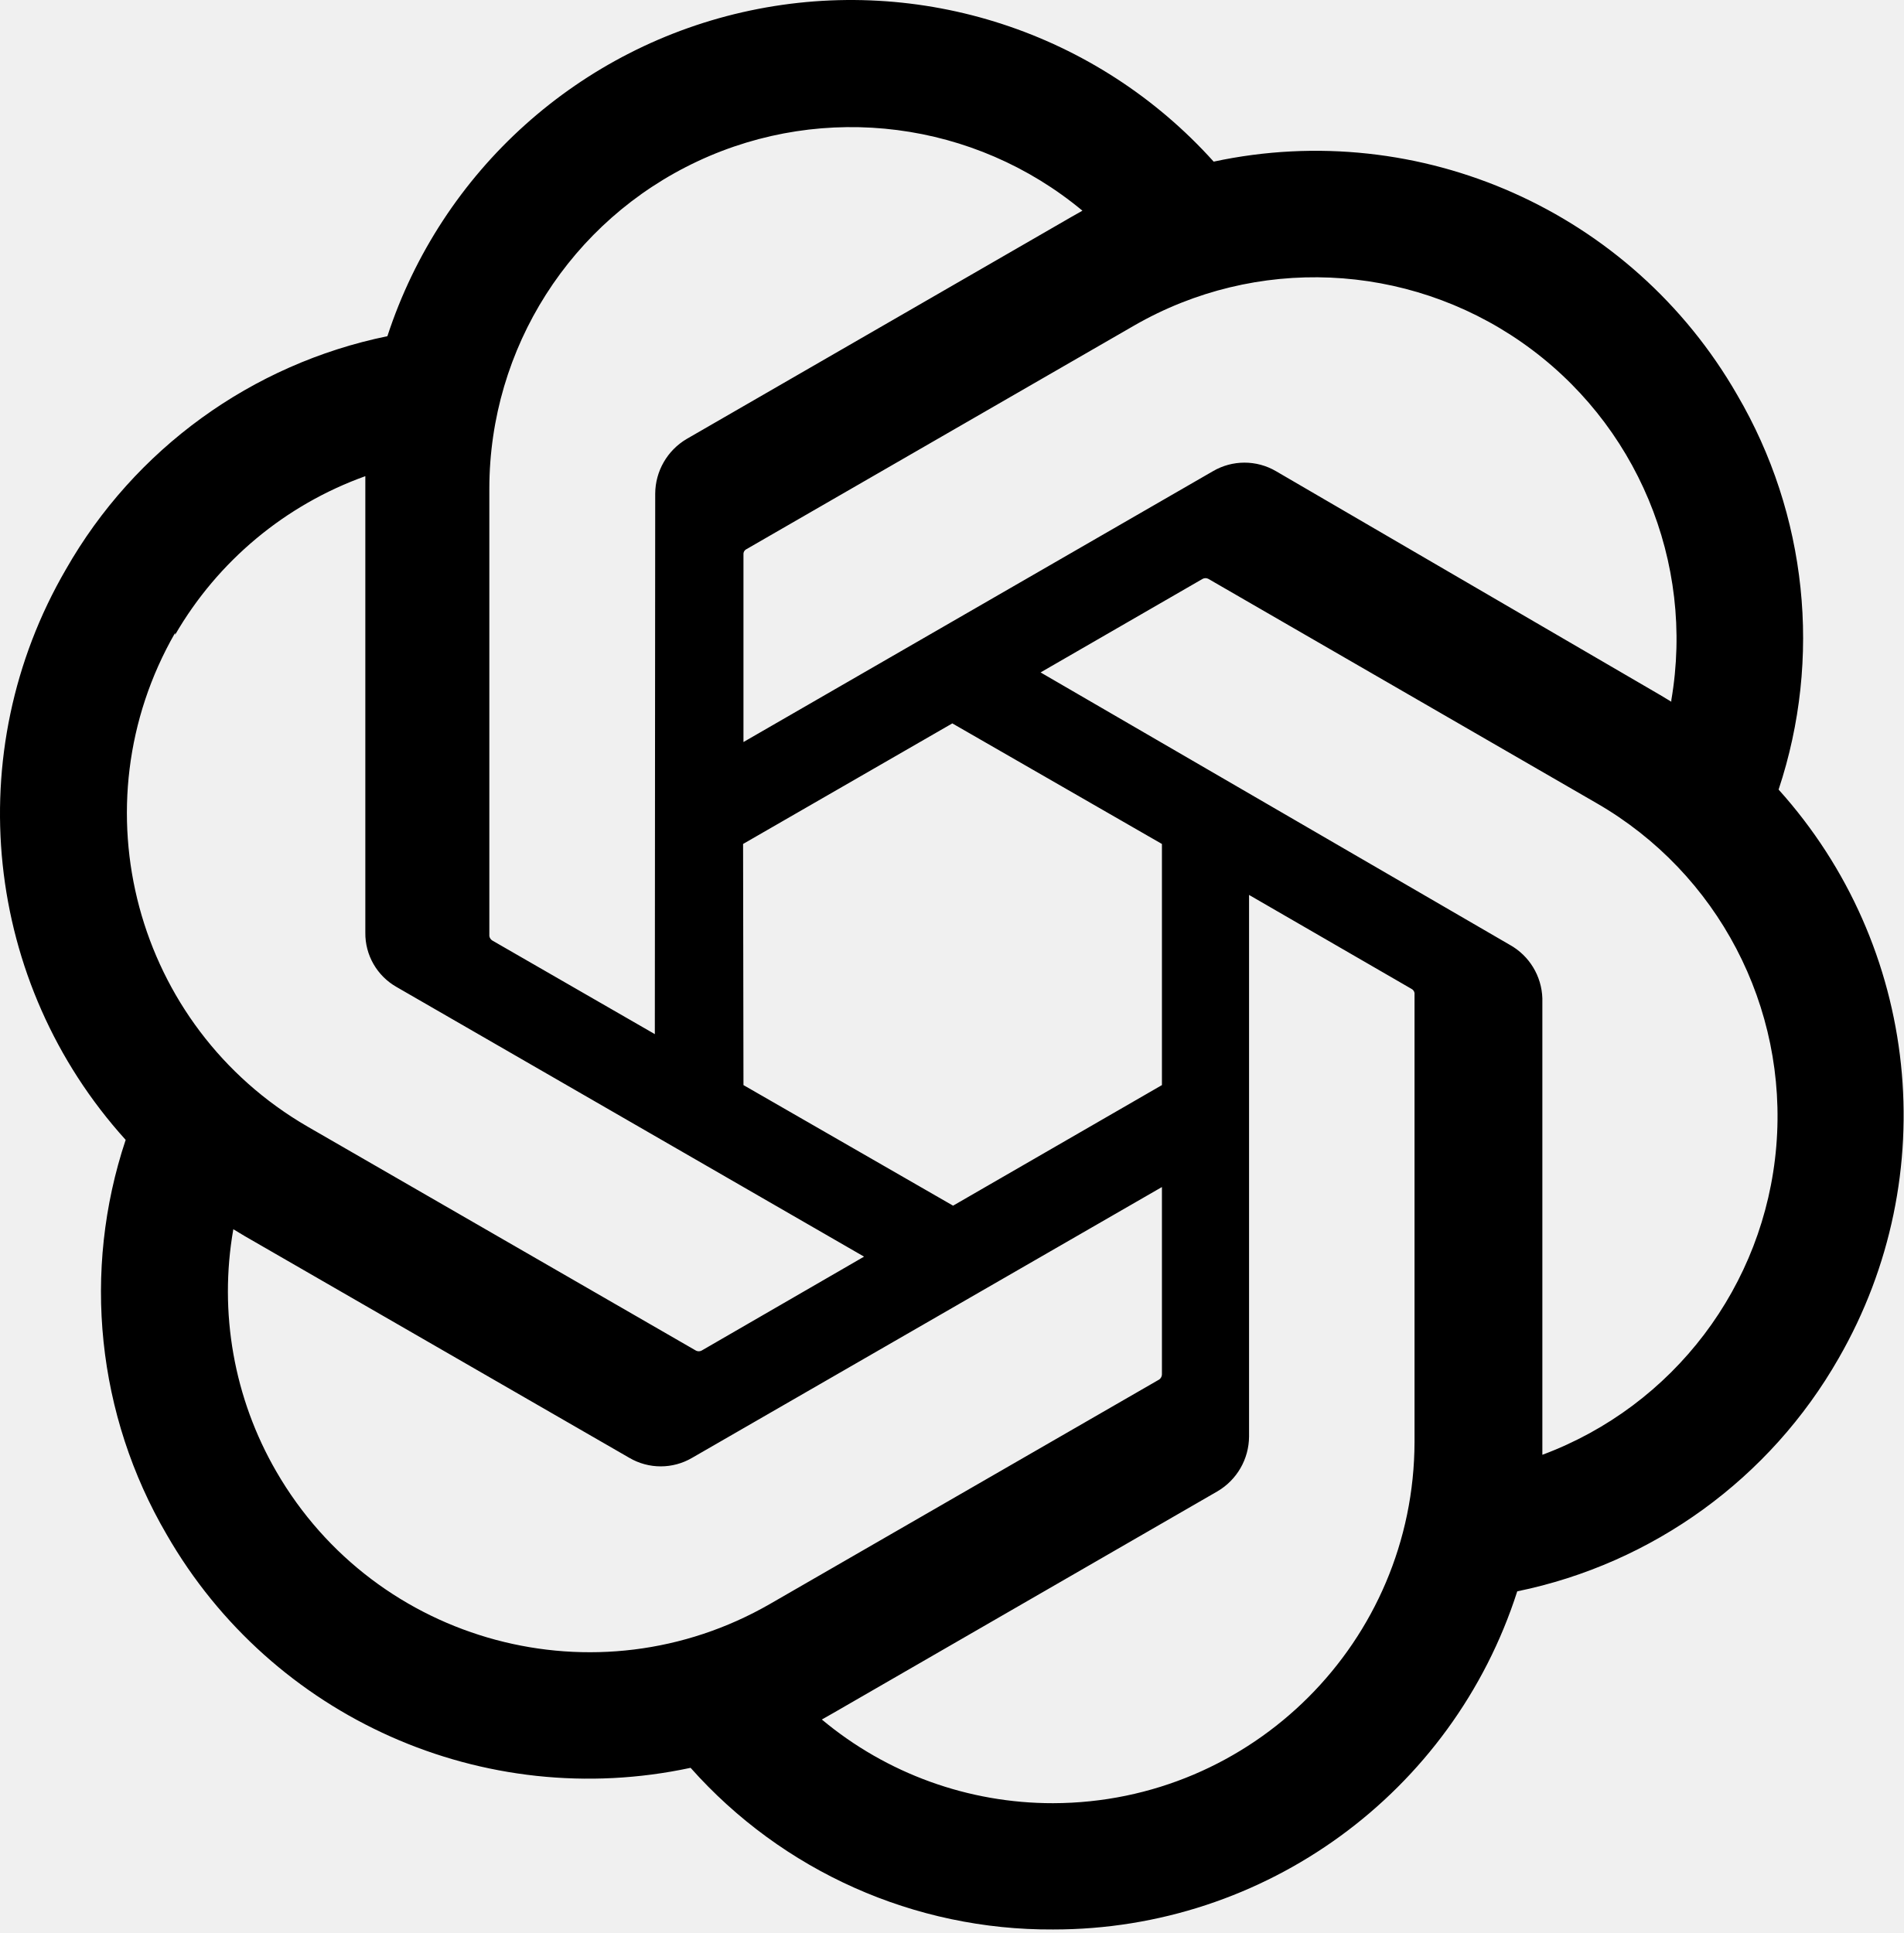
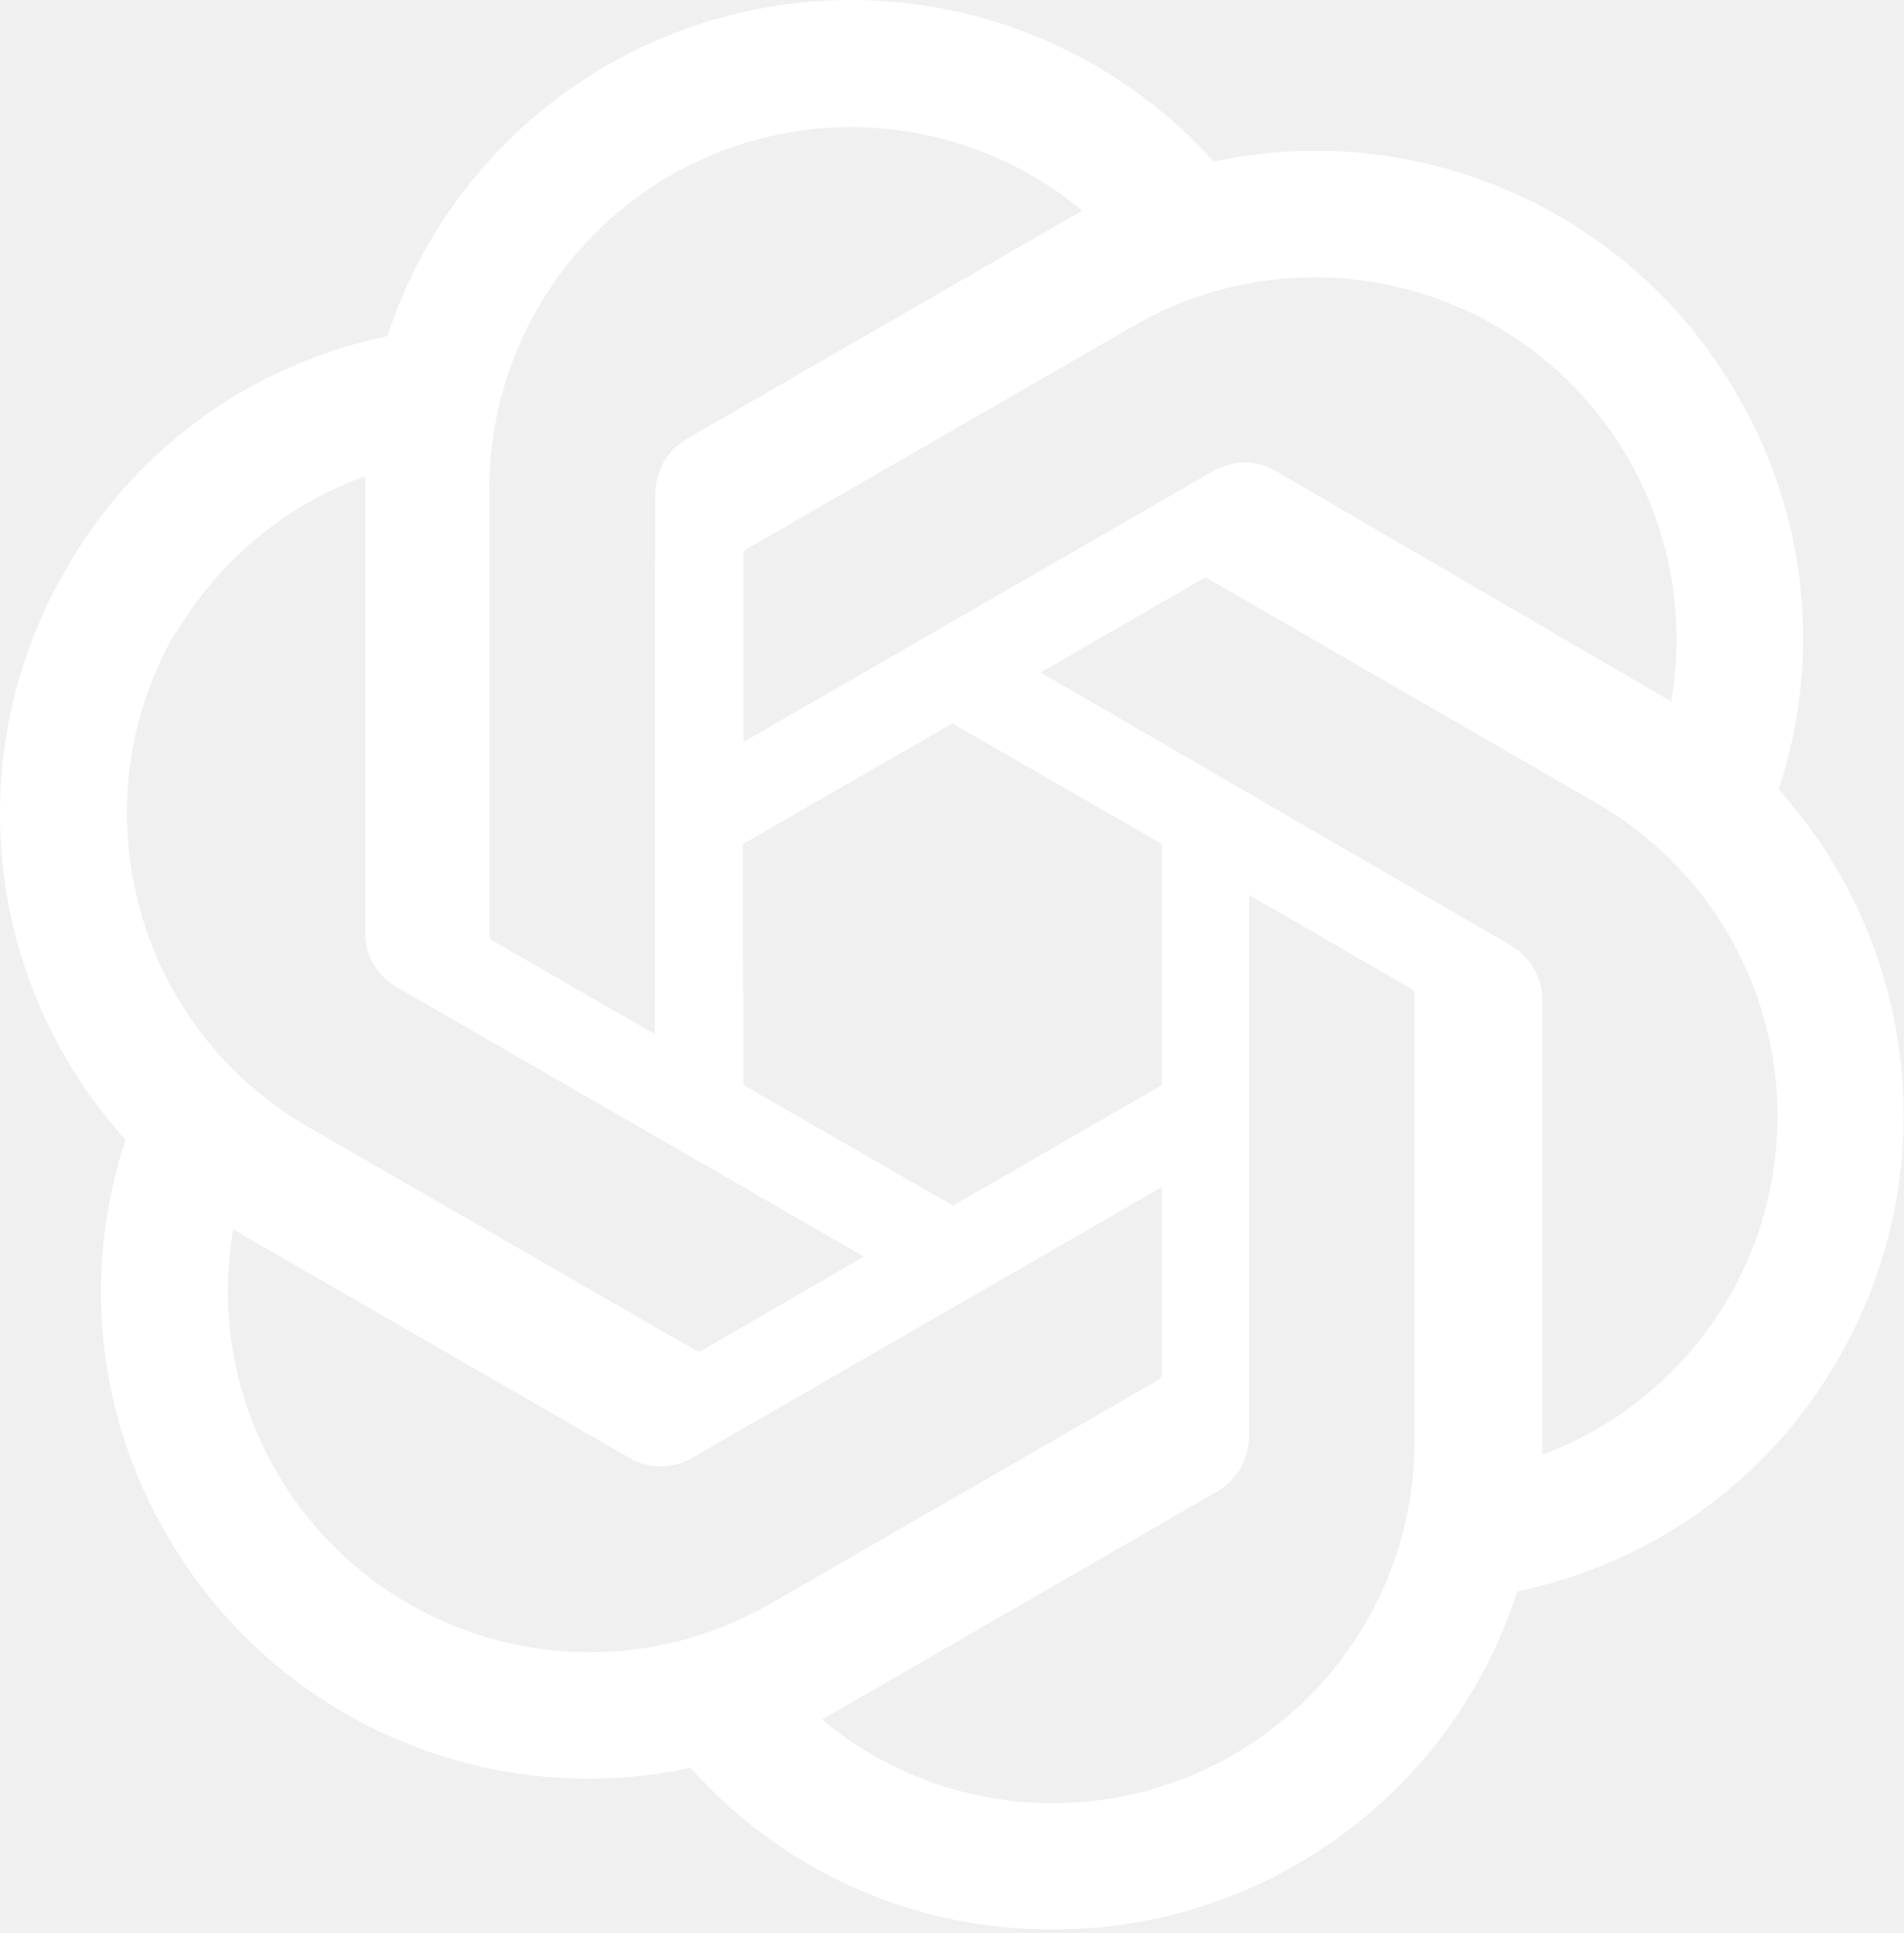
<svg xmlns="http://www.w3.org/2000/svg" width="256" height="260" preserveAspectRatio="xMidYMid">
-   <path d="M239.184 106.203a64.72 64.72 0 0 0-5.576-53.103C219.452 28.459 191 15.784 163.213 21.74A65.586 65.586 0 0 0 52.096 45.22a64.72 64.72 0 0 0-43.23 31.36c-14.31 24.602-11.061 55.634 8.033 76.74a64.67 64.67 0 0 0 5.525 53.102c14.174 24.65 42.644 37.324 70.446 31.36a64.72 64.72 0 0 0 48.754 21.744c28.481.025 53.714-18.361 62.414-45.481a64.77 64.77 0 0 0 43.229-31.36c14.137-24.558 10.875-55.423-8.083-76.483m-97.56 136.338a48.4 48.4 0 0 1-31.105-11.255l1.535-.87 51.67-29.825a8.6 8.6 0 0 0 4.247-7.367v-72.85l21.845 12.636c.218.111.37.32.409.563v60.367c-.056 26.818-21.783 48.545-48.601 48.601M37.158 197.93a48.35 48.35 0 0 1-5.781-32.589l1.534.921 51.722 29.826a8.34 8.34 0 0 0 8.441 0l63.181-36.425v25.221a.87.87 0 0 1-.358.665l-52.335 30.184c-23.257 13.398-52.97 5.431-66.404-17.803M23.549 85.38a48.5 48.5 0 0 1 25.58-21.333v61.39a8.29 8.29 0 0 0 4.195 7.316l62.874 36.272-21.845 12.636a.82.82 0 0 1-.767 0L41.353 151.53c-23.211-13.454-31.171-43.144-17.804-66.405zm179.466 41.695-63.08-36.63L161.73 77.86a.82.82 0 0 1 .768 0l52.233 30.184a48.6 48.6 0 0 1-7.316 87.635v-61.391a8.54 8.54 0 0 0-4.4-7.213m21.742-32.69-1.535-.922-51.619-30.081a8.39 8.39 0 0 0-8.492 0L99.98 99.808V74.587a.72.72 0 0 1 .307-.665l52.233-30.133a48.652 48.652 0 0 1 72.236 50.391zM88.061 139.097l-21.845-12.585a.87.87 0 0 1-.41-.614V65.685a48.652 48.652 0 0 1 79.757-37.346l-1.535.87-51.67 29.825a8.6 8.6 0 0 0-4.246 7.367zm11.868-25.58L128.067 97.3l28.188 16.218v32.434l-28.086 16.218-28.188-16.218z" />
+   <path fill="white" d="M239.184 106.203a64.72 64.72 0 0 0-5.576-53.103C219.452 28.459 191 15.784 163.213 21.74A65.586 65.586 0 0 0 52.096 45.22a64.72 64.72 0 0 0-43.23 31.36c-14.31 24.602-11.061 55.634 8.033 76.74a64.67 64.67 0 0 0 5.525 53.102c14.174 24.65 42.644 37.324 70.446 31.36a64.72 64.72 0 0 0 48.754 21.744c28.481.025 53.714-18.361 62.414-45.481a64.77 64.77 0 0 0 43.229-31.36c14.137-24.558 10.875-55.423-8.083-76.483m-97.56 136.338a48.4 48.4 0 0 1-31.105-11.255l1.535-.87 51.67-29.825a8.6 8.6 0 0 0 4.247-7.367v-72.85l21.845 12.636c.218.111.37.32.409.563v60.367c-.056 26.818-21.783 48.545-48.601 48.601M37.158 197.93a48.35 48.35 0 0 1-5.781-32.589l1.534.921 51.722 29.826a8.34 8.34 0 0 0 8.441 0l63.181-36.425v25.221a.87.87 0 0 1-.358.665l-52.335 30.184c-23.257 13.398-52.97 5.431-66.404-17.803M23.549 85.38a48.5 48.5 0 0 1 25.58-21.333v61.39a8.29 8.29 0 0 0 4.195 7.316l62.874 36.272-21.845 12.636a.82.82 0 0 1-.767 0L41.353 151.53c-23.211-13.454-31.171-43.144-17.804-66.405zm179.466 41.695-63.08-36.63L161.73 77.86a.82.82 0 0 1 .768 0l52.233 30.184a48.6 48.6 0 0 1-7.316 87.635v-61.391a8.54 8.54 0 0 0-4.4-7.213m21.742-32.69-1.535-.922-51.619-30.081a8.39 8.39 0 0 0-8.492 0L99.98 99.808V74.587a.72.72 0 0 1 .307-.665l52.233-30.133a48.652 48.652 0 0 1 72.236 50.391zM88.061 139.097l-21.845-12.585a.87.87 0 0 1-.41-.614V65.685a48.652 48.652 0 0 1 79.757-37.346l-1.535.87-51.67 29.825a8.6 8.6 0 0 0-4.246 7.367zm11.868-25.58L128.067 97.3l28.188 16.218v32.434l-28.086 16.218-28.188-16.218z" />
</svg>
